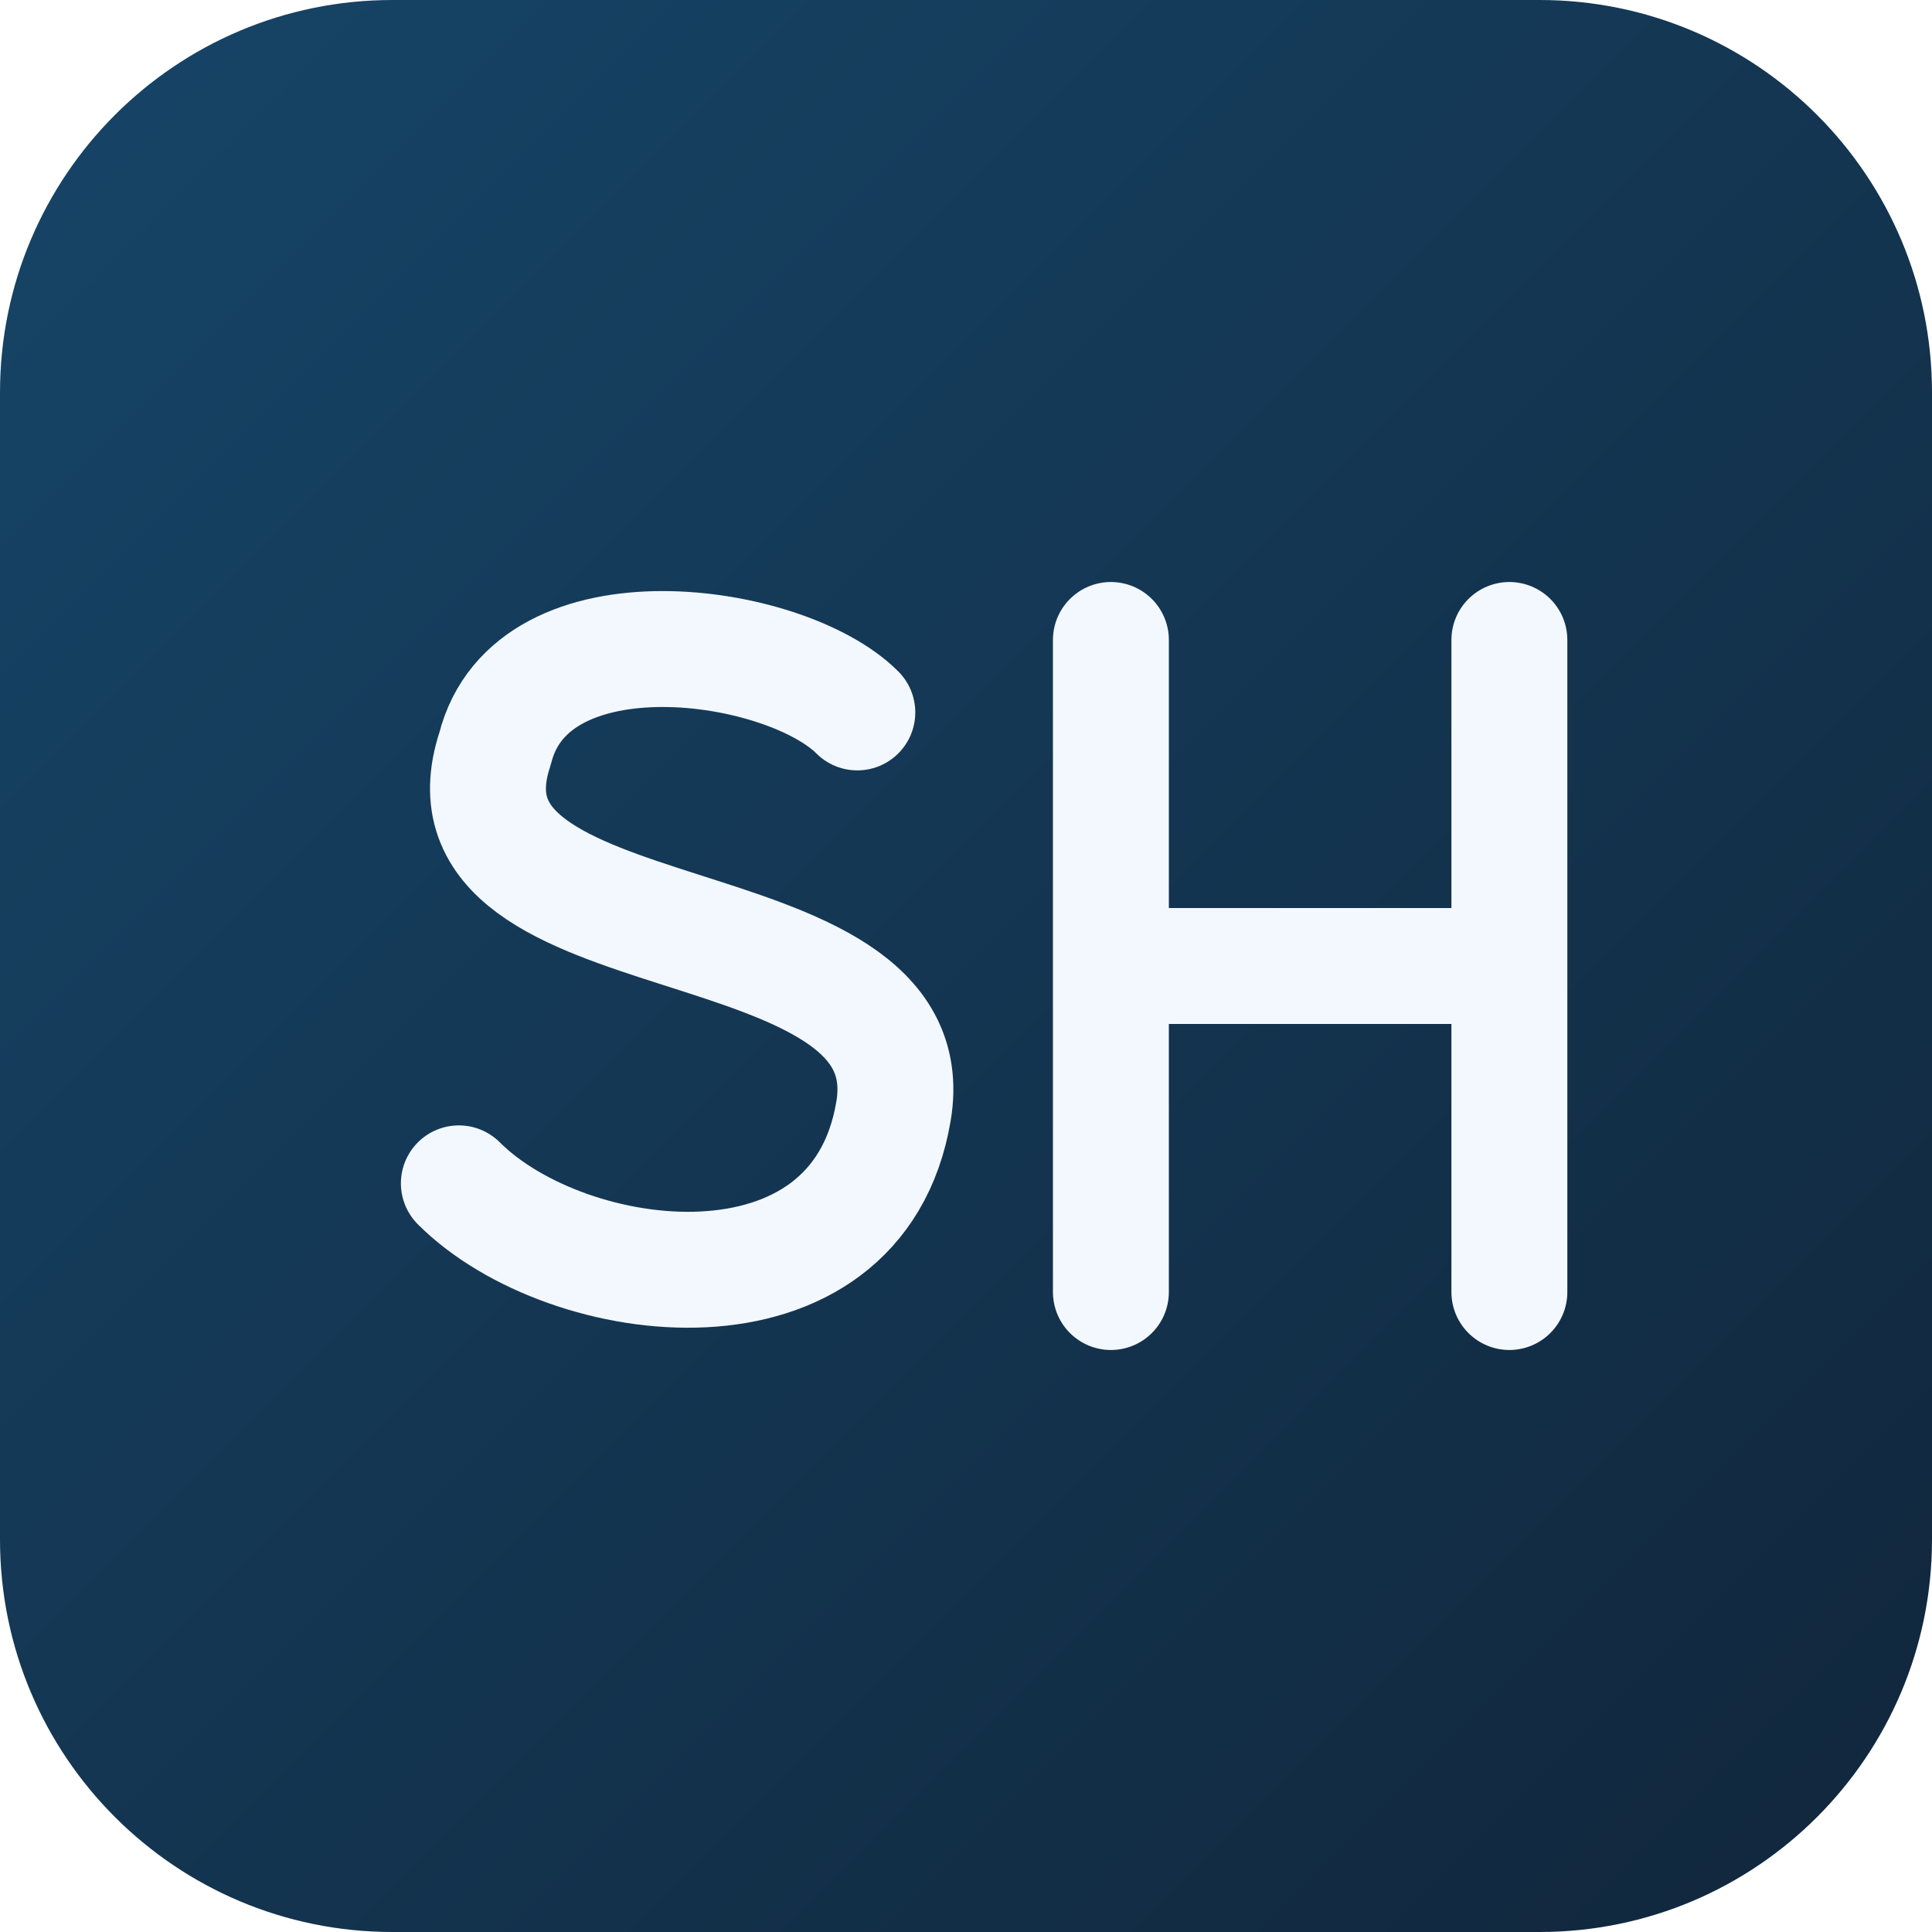
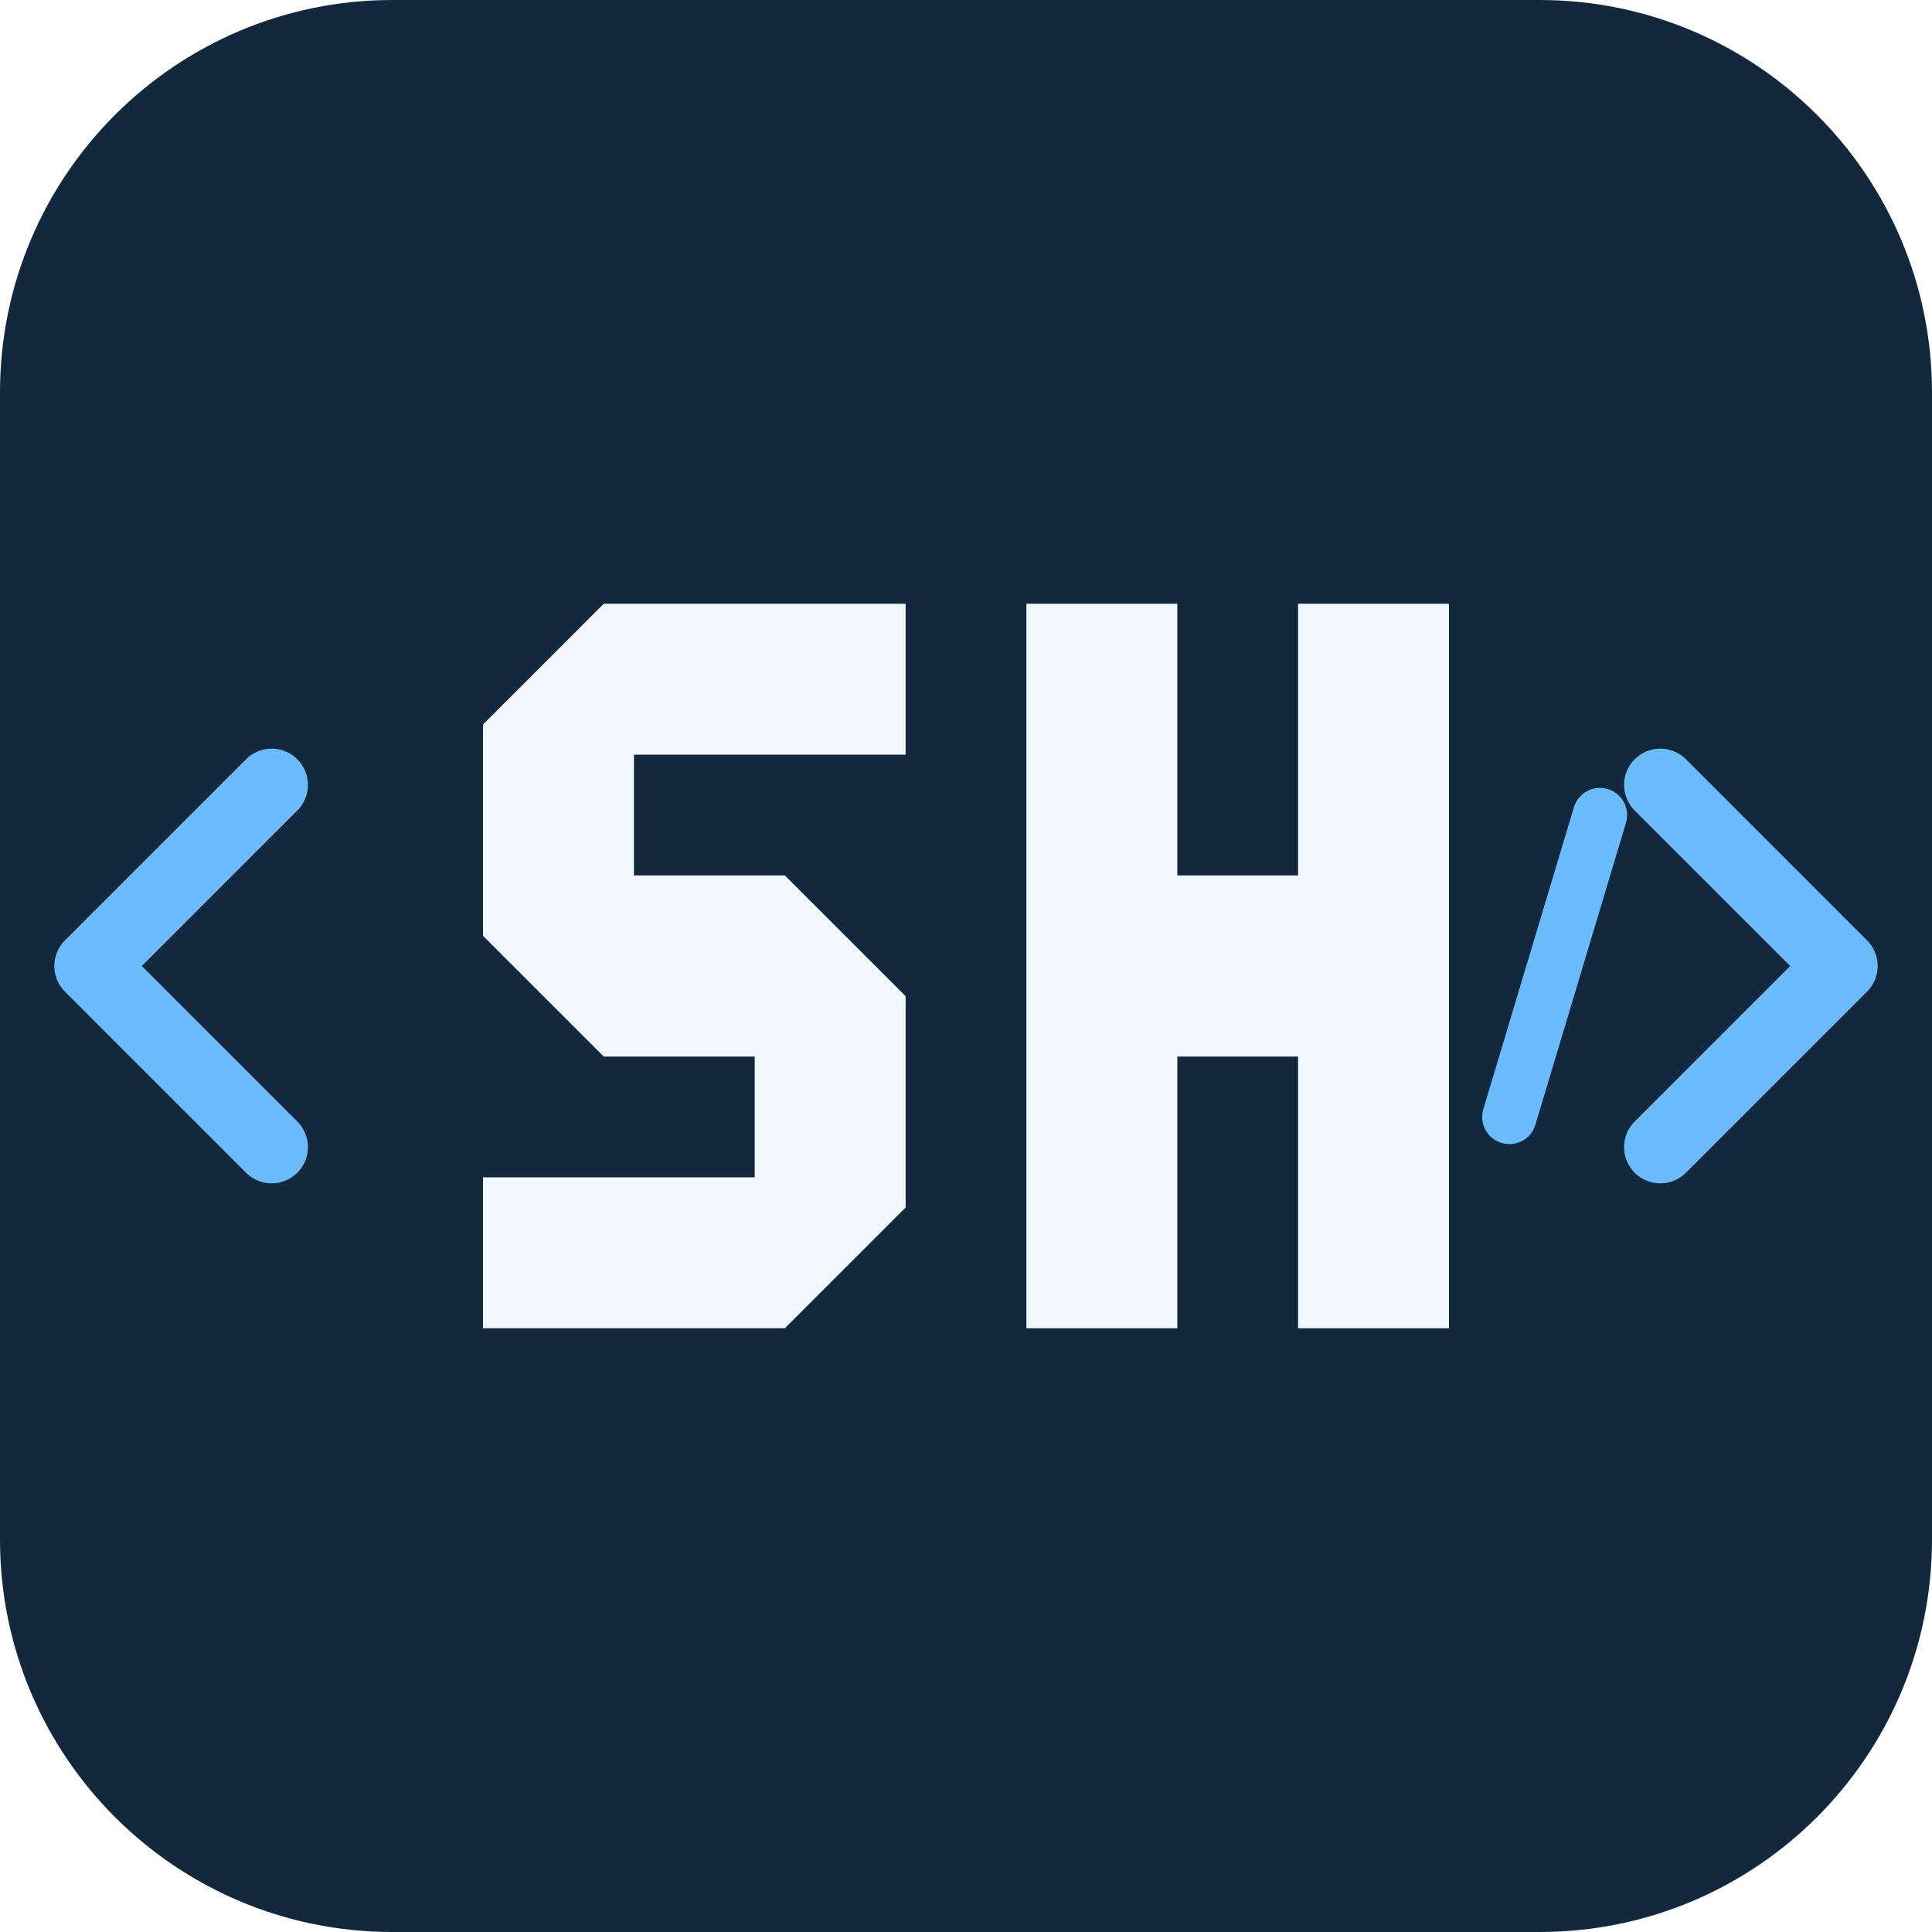
- <svg xmlns="http://www.w3.org/2000/svg" viewBox="0 0 64 64" role="img" aria-labelledby="sh-title">
-   <defs>
-     <linearGradient id="sh-surface" x1="0" y1="0" x2="1" y2="1">
-       <stop stop-color="#164568" />
-       <stop offset="1" stop-color="#11263b" />
-     </linearGradient>
-   </defs>
-   <rect width="64" height="64" rx="13" fill="url(#sh-surface)" />
-   <g fill="none" stroke="#f3f8ff" stroke-width="3.2" stroke-linecap="round" stroke-linejoin="round" transform="translate(32 32) scale(1.2) translate(-32 -32)">
-     <path d="M29 25c-2-2-9-3-10 1-2 6 12 4 11 10-1 6-9 5-12 2" />
-     <path d="M36 23v18m11-18v18M36 32h11" />
+ <svg xmlns="http://www.w3.org/2000/svg" viewBox="0 0 64 64" role="img" aria-labelledby="sh-title sh-description">
+   <rect width="64" height="64" rx="13" fill="#12283c" />
+   <g fill="#f3f8ff">
+     <path d="M20 20h10v5h-9v4h5l4 4v7l-4 4H16v-5h9v-4h-5l-4-4v-7z" />
+     <path d="M34 20h5v9h4v-9h5v24h-5v-9h-4v9h-5z" />
+   </g>
+   <g fill="none" stroke="#6bbcff" stroke-width="2.4" stroke-linecap="round" stroke-linejoin="round">
+     <path d="m9 26-6 6 6 6m46-12 6 6-6 6" />
+     <path d="m53 27-3 10" stroke-width="1.8" />
  </g>
</svg>
